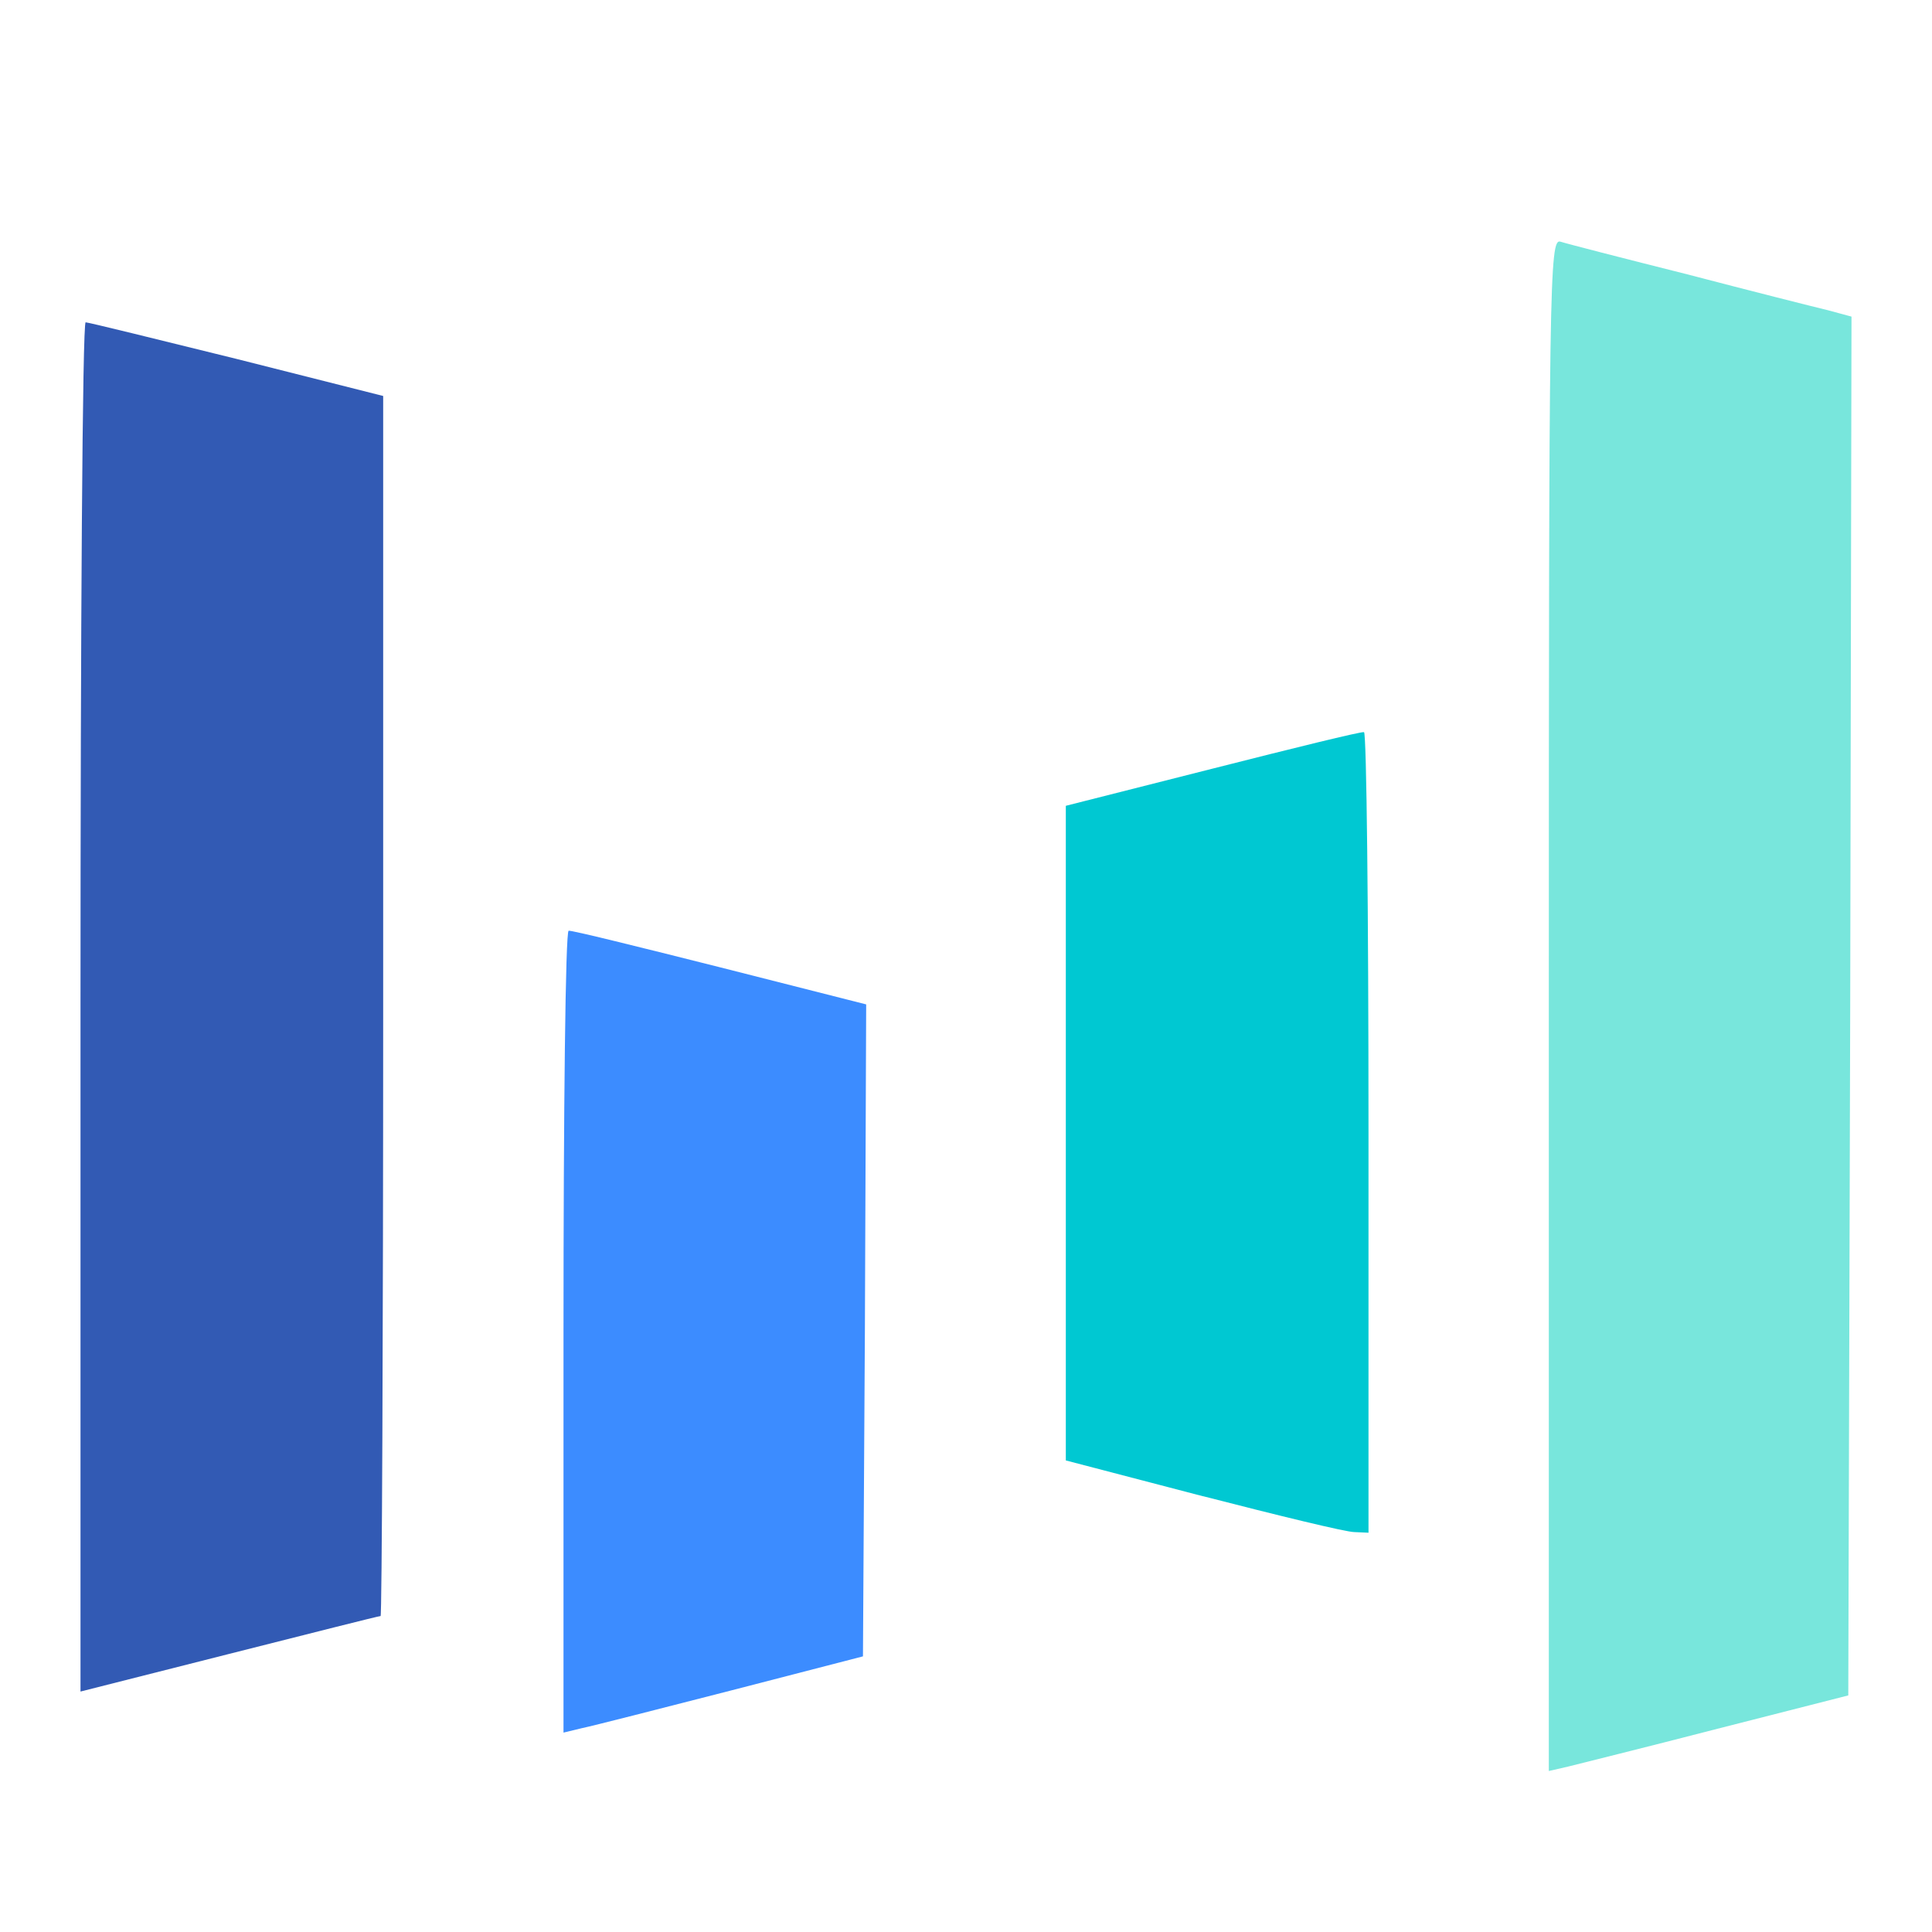
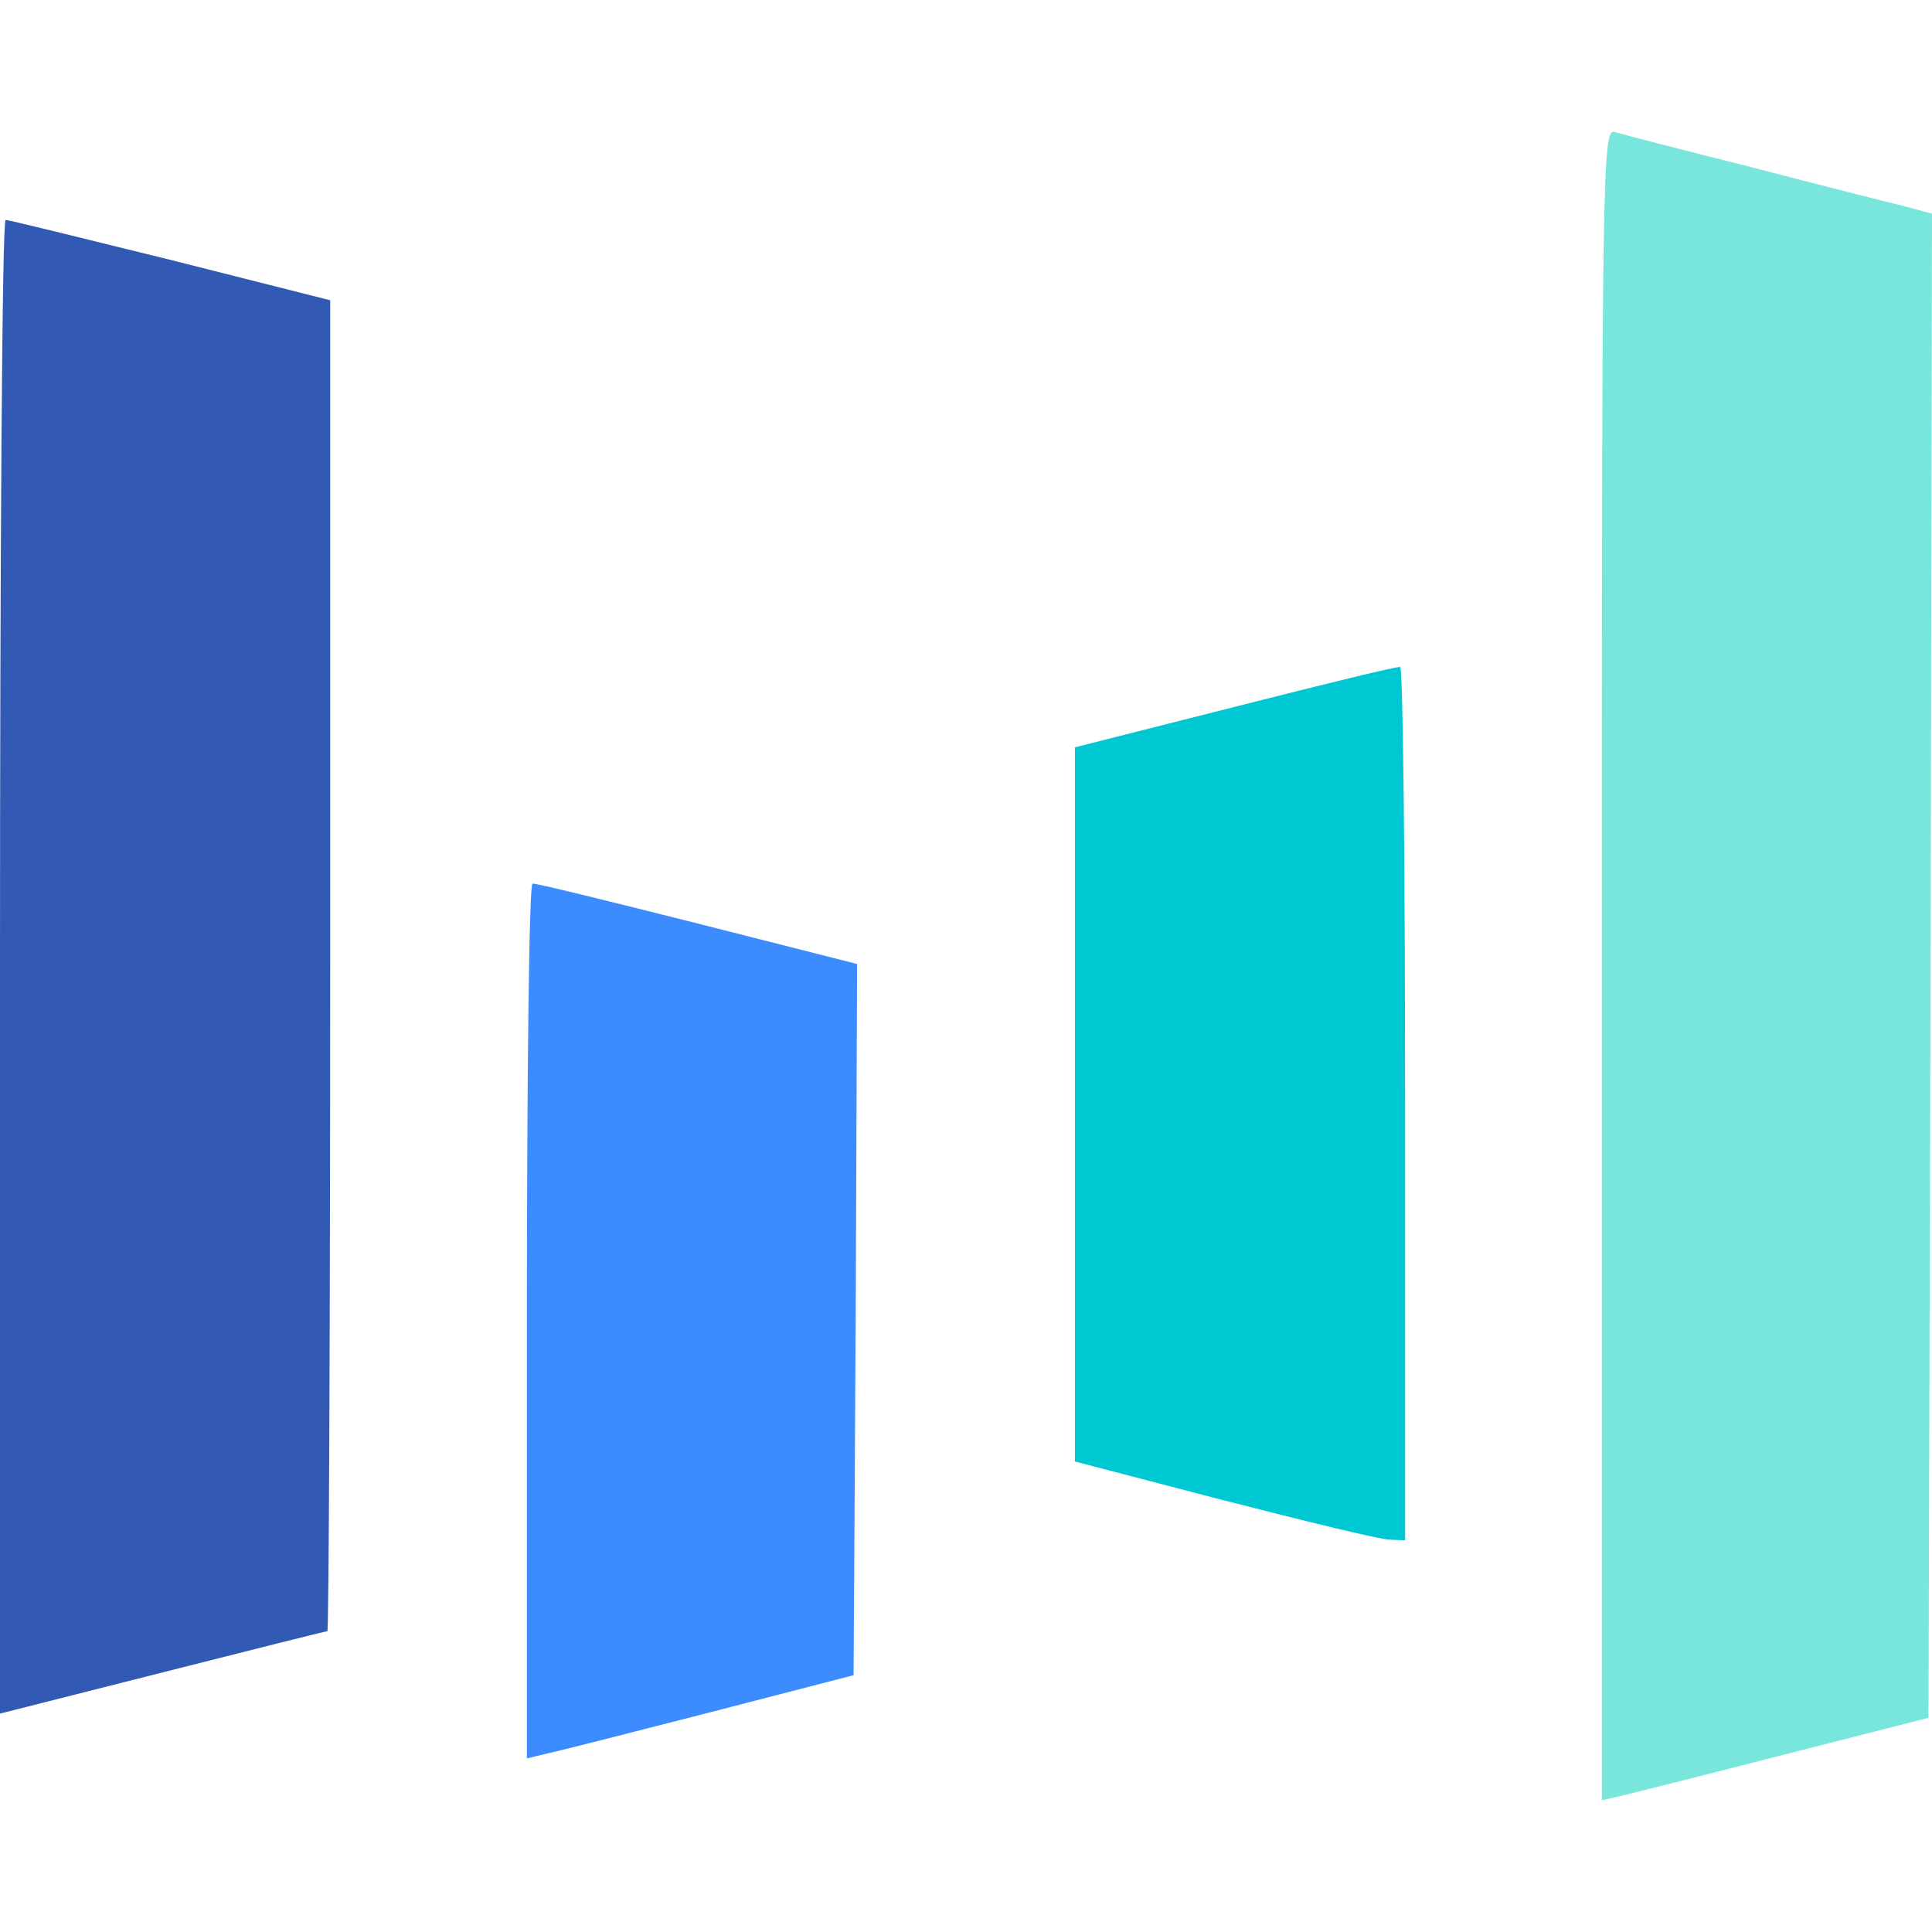
- <svg xmlns="http://www.w3.org/2000/svg" height="1em" style="flex:none;line-height:1" viewBox="0 0 24 24" width="1em">
+ <svg xmlns="http://www.w3.org/2000/svg" height="1em" style="flex:none;line-height:1" viewBox="1 3 22 19" width="1em">
  <path d="M14.944 18.587l-1.704-.445V10.01l1.824-.462c1-.254 1.84-.461 1.88-.453.032 0 .056 2.235.056 4.972v4.973l-.176-.008c-.104 0-.952-.207-1.88-.446z" fill="#00C8D2" fill-rule="nonzero" />
  <path d="M7 16.542c0-2.736.024-4.98.064-4.98.032-.008.872.2 1.88.454l1.816.461-.016 4.05-.024 4.049-1.632.422c-.896.23-1.736.445-1.856.469L7 21.523v-4.98z" fill="#3C8CFF" fill-rule="nonzero" />
  <path d="M19.24 12.477c0-9.03.008-9.515.144-9.475.072.024.784.207 1.576.406.792.207 1.576.405 1.744.445l.296.08-.016 8.56-.024 8.568-1.624.414c-.888.23-1.728.437-1.856.47l-.24.055v-9.523z" fill="#78E6DC" fill-rule="nonzero" />
  <path d="M1 12.509c0-4.678.024-8.505.064-8.505.032 0 .872.207 1.872.454l1.824.461v7.582c0 4.16-.016 7.574-.032 7.574-.024 0-.872.215-1.88.47L1 21.013v-8.505z" fill="#325AB4" />
</svg>
